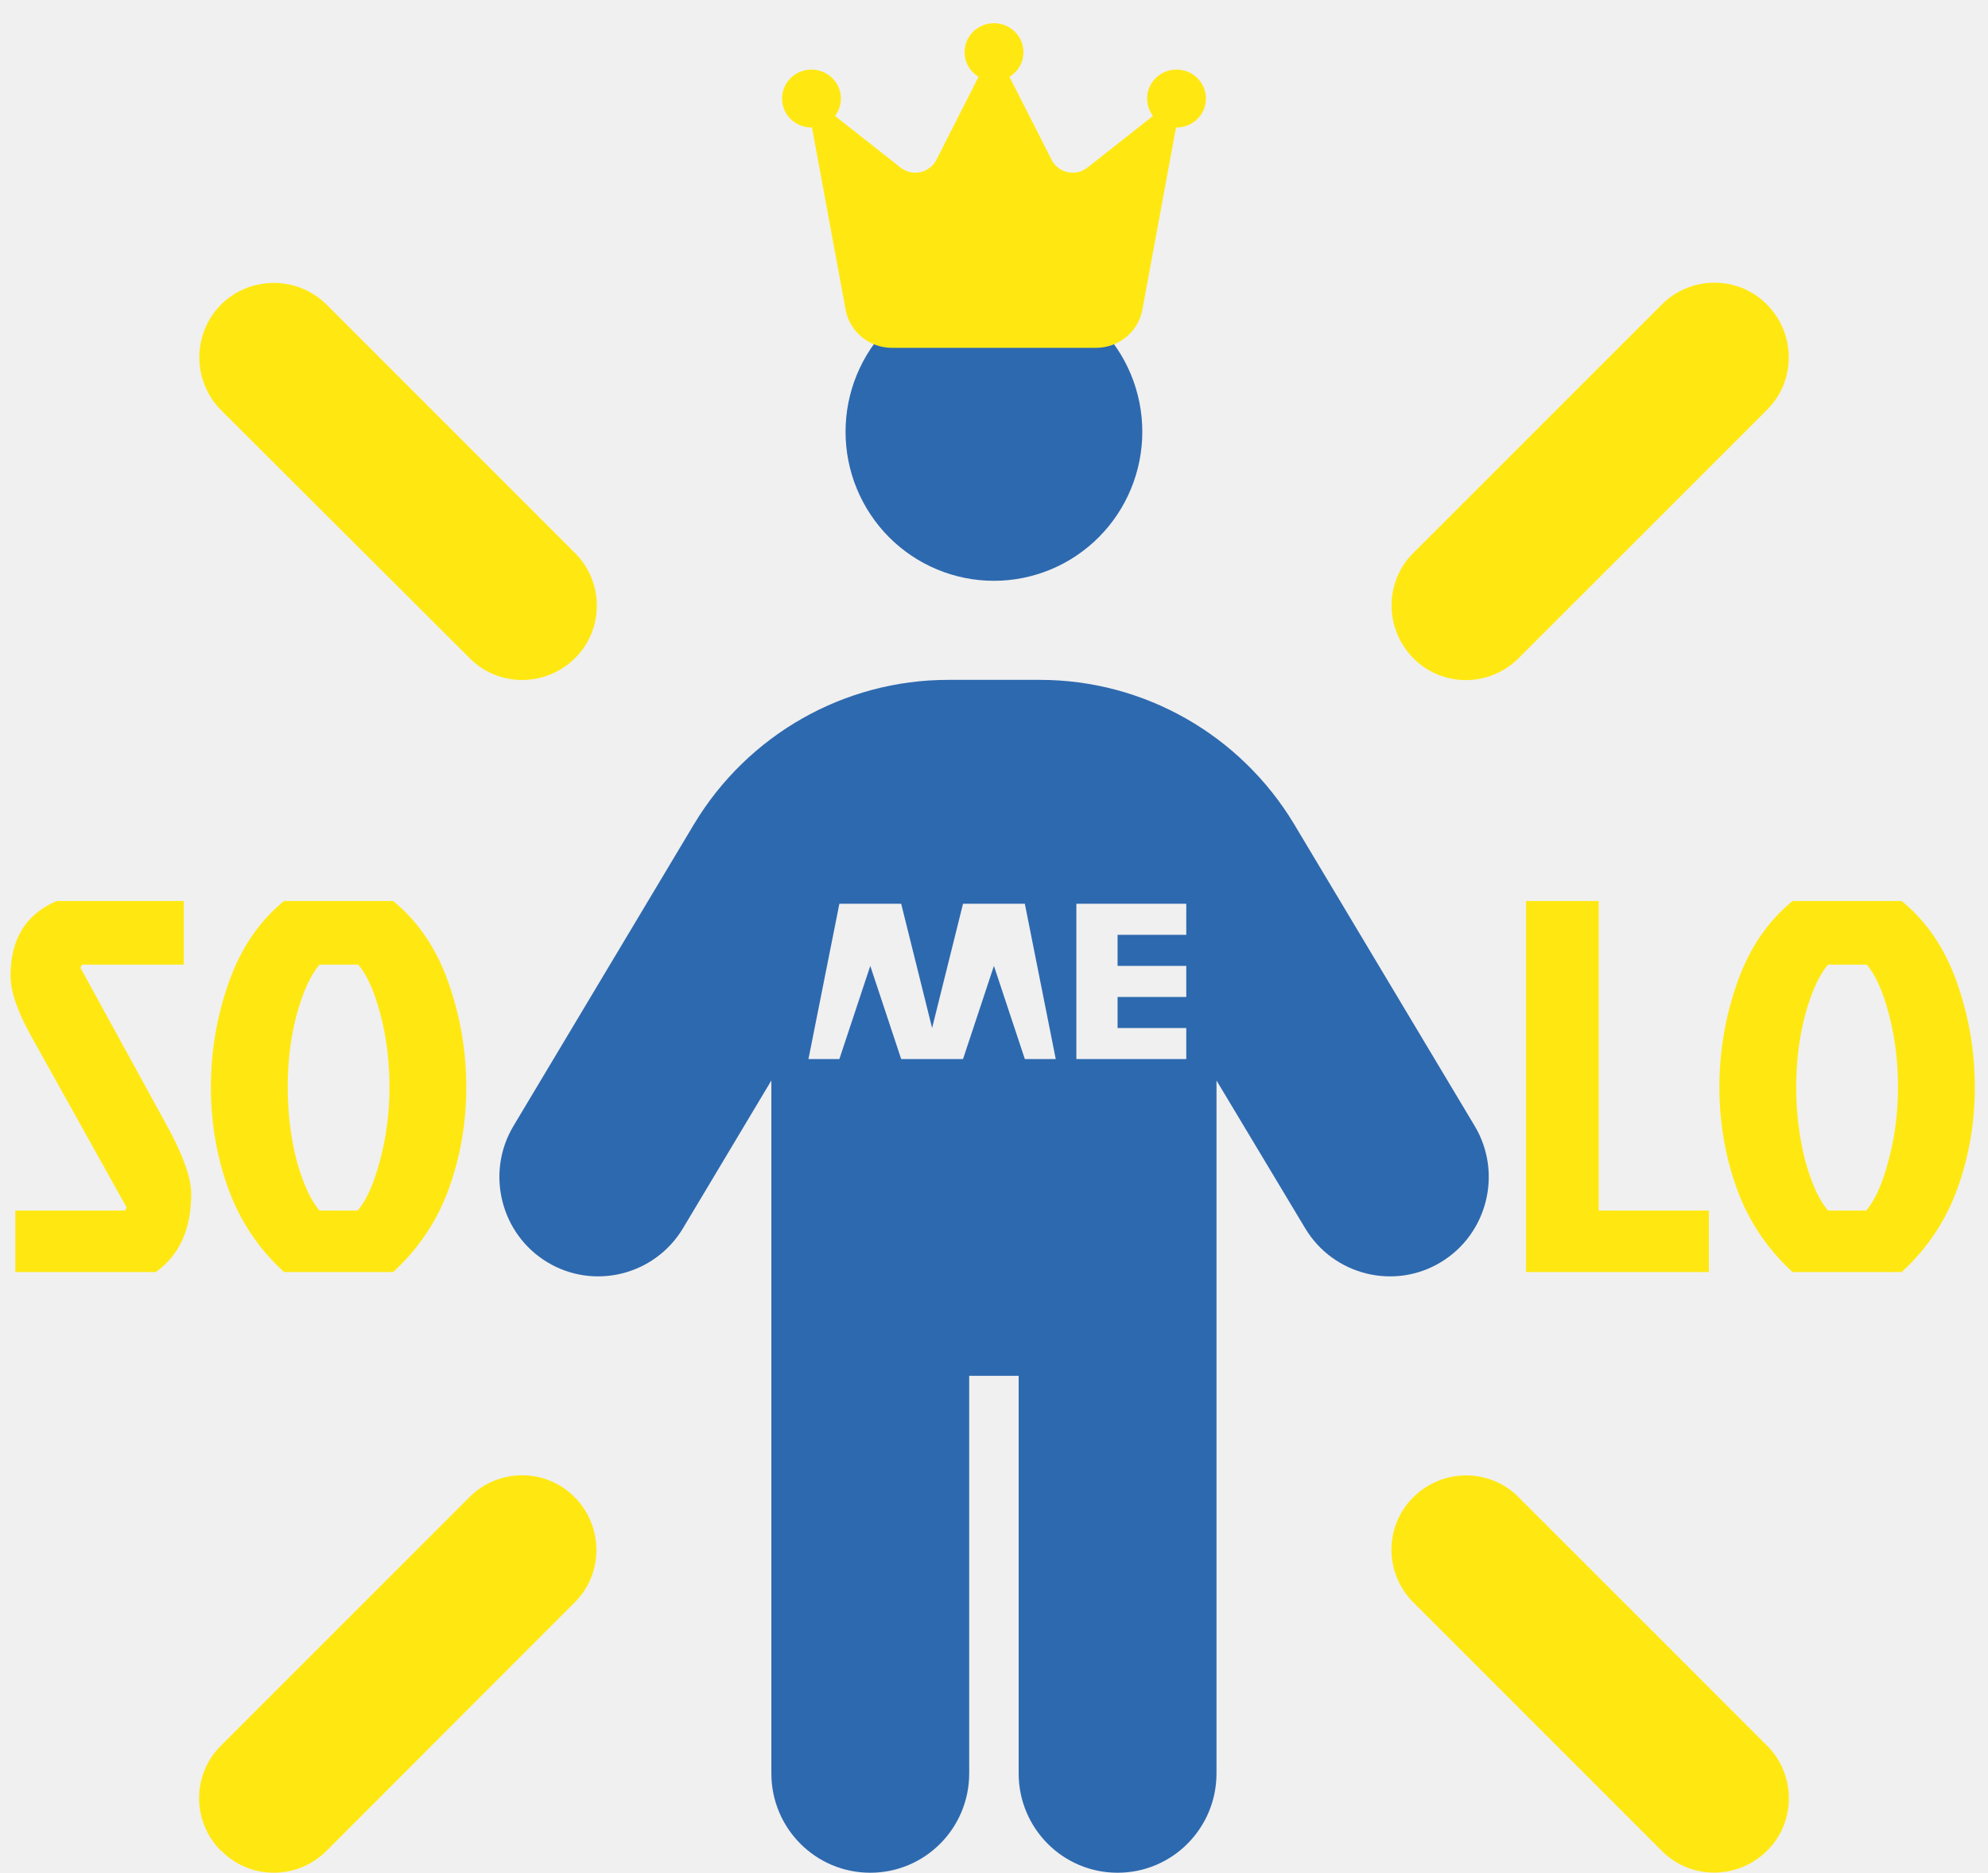
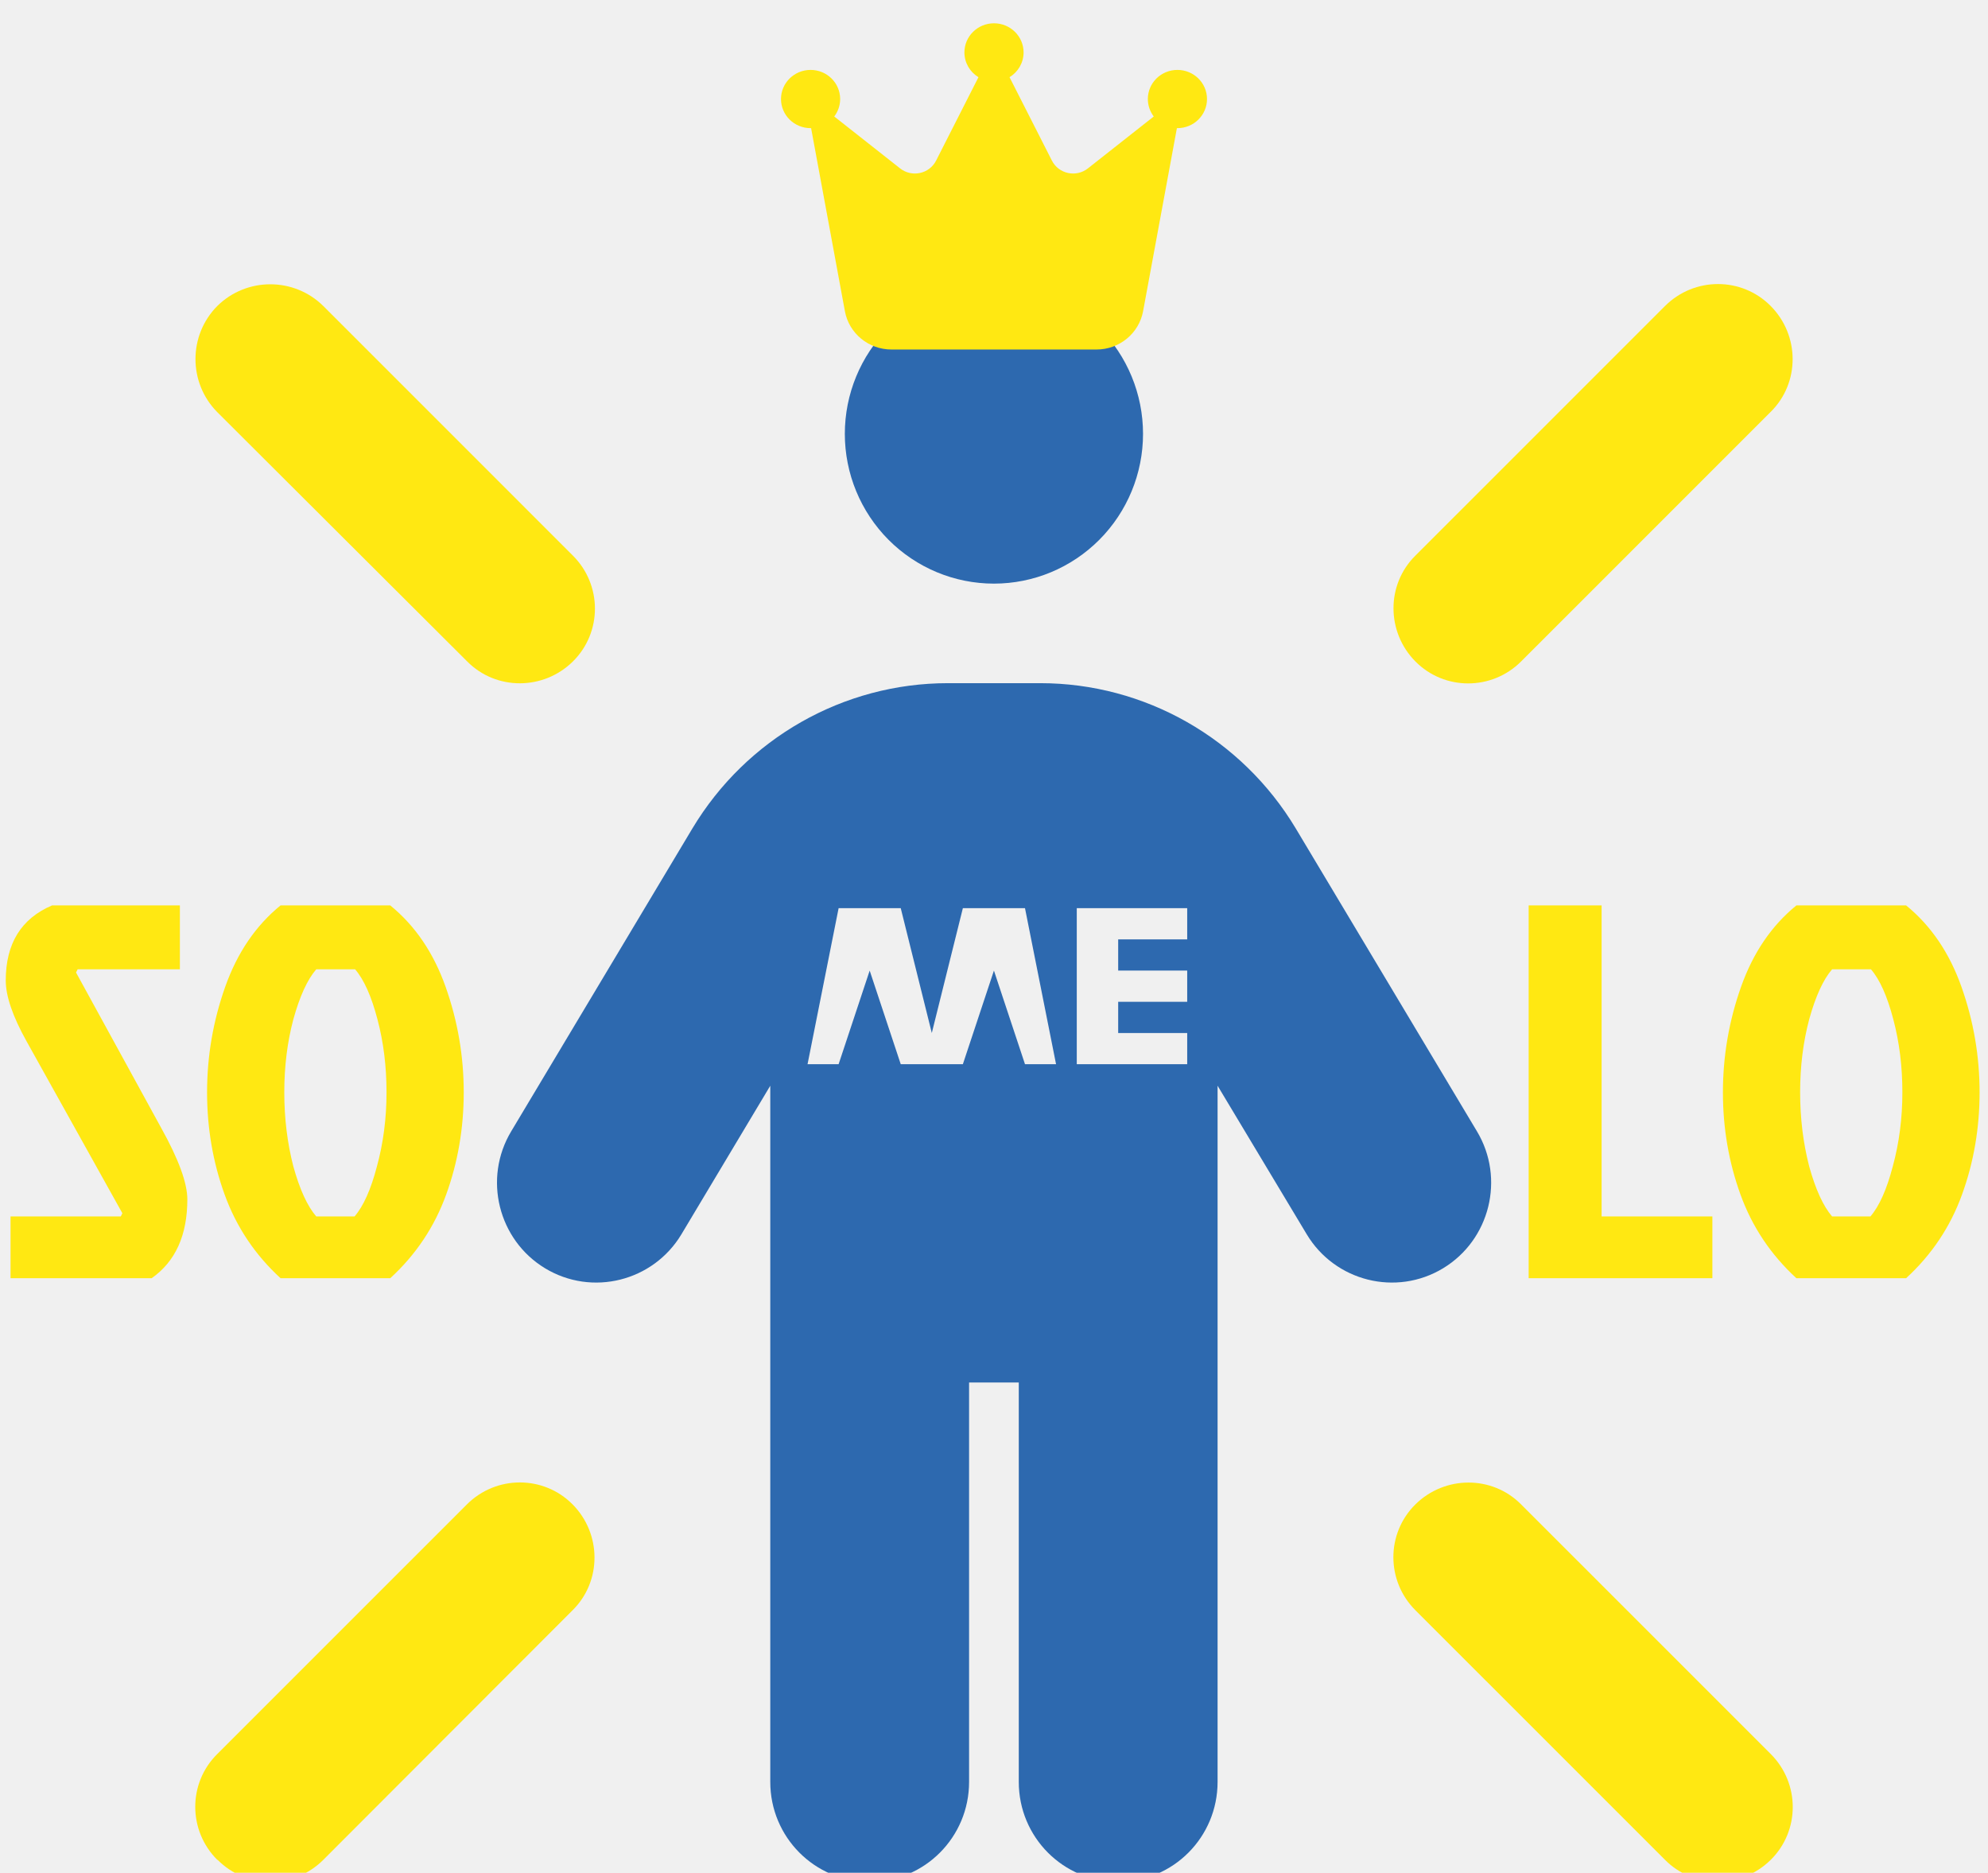
- <svg xmlns="http://www.w3.org/2000/svg" width="86" height="81" viewBox="0 0 112 106" fill="none">
+ <svg xmlns="http://www.w3.org/2000/svg" width="86" height="81" viewBox="0 0 112 106" fill="none" preserveAspectRatio="xMidYMin slice">
  <g clip-path="url(#clip0_572_8264)">
    <path fill-rule="evenodd" clip-rule="evenodd" d="M54.596 77.875V100.375C54.596 103.486 52.093 106 48.996 106C45.898 106 43.396 103.486 43.396 100.375V61.158L38.391 69.525C36.798 72.18 33.351 73.041 30.708 71.441C28.066 69.842 27.208 66.379 28.801 63.725L39.003 46.674C42.048 41.594 47.508 38.482 53.406 38.482H58.603C64.501 38.482 69.961 41.594 73.006 46.674L83.208 63.725C84.801 66.379 83.943 69.842 81.301 71.441C78.658 73.041 75.211 72.18 73.618 69.525L68.596 61.158V100.375C68.596 103.486 66.093 106 62.996 106C59.898 106 57.396 103.486 57.396 100.375V77.875H54.596ZM45.496 59.945L47.246 51.156H50.746L52.496 58.188L54.246 51.156H57.746L59.496 59.945H57.746L55.996 54.672L54.246 59.945H50.746L48.996 54.672L47.246 59.945H45.496ZM60.663 59.945V51.156H66.885V52.914H62.996V54.672H66.885V56.43H62.996V58.188H66.885V59.945H60.663Z" fill="#2D69AF" />
    <path d="M50.056 18.471C51.631 16.889 53.768 16 55.996 16C58.224 16 60.36 16.889 61.935 18.471C63.511 20.054 64.396 22.2 64.396 24.438C64.396 26.675 63.511 28.821 61.935 30.404C60.36 31.986 58.224 32.875 55.996 32.875C53.768 32.875 51.631 31.986 50.056 30.404C48.481 28.821 47.596 26.675 47.596 24.438C47.596 22.2 48.481 20.054 50.056 18.471Z" fill="#2D69AF" />
    <path d="M56.875 4.348C57.35 4.061 57.667 3.54 57.667 2.953C57.667 2.047 56.921 1.312 56 1.312C55.079 1.312 54.333 2.047 54.333 2.953C54.333 3.544 54.65 4.061 55.125 4.348L52.737 9.048C52.358 9.795 51.375 10.008 50.712 9.487L47 6.562C47.208 6.288 47.333 5.947 47.333 5.578C47.333 4.672 46.587 3.938 45.667 3.938C44.746 3.938 44 4.672 44 5.578C44 6.485 44.746 7.219 45.667 7.219C45.675 7.219 45.688 7.219 45.696 7.219L47.6 17.53C47.829 18.777 48.933 19.688 50.225 19.688H61.775C63.062 19.688 64.167 18.781 64.4 17.53L66.304 7.219C66.312 7.219 66.325 7.219 66.333 7.219C67.254 7.219 68 6.485 68 5.578C68 4.672 67.254 3.938 66.333 3.938C65.412 3.938 64.667 4.672 64.667 5.578C64.667 5.947 64.792 6.288 65 6.562L61.288 9.487C60.625 10.008 59.642 9.795 59.263 9.048L56.875 4.348Z" fill="#FFE812" />
    <path d="M18.216 17.239C16.564 15.605 13.892 15.605 12.239 17.239C10.604 18.891 10.604 21.562 12.239 23.214L26.319 37.257C27.954 38.909 30.626 38.891 32.278 37.257C33.931 35.622 33.931 32.951 32.278 31.299L18.216 17.239Z" fill="#FFE812" />
    <path d="M99.761 17.239C98.126 15.587 95.454 15.587 93.802 17.239L79.739 31.299C78.087 32.933 78.105 35.605 79.739 37.257C81.374 38.909 84.046 38.909 85.698 37.257L99.761 23.197C101.413 21.562 101.396 18.891 99.761 17.239Z" fill="#FFE812" />
    <path d="M12.239 98.803C10.587 100.438 10.587 103.109 12.239 104.761H12.257C13.892 106.413 16.564 106.413 18.216 104.761L32.261 90.701C33.913 89.067 33.895 86.395 32.261 84.743C30.626 83.091 27.954 83.091 26.302 84.743L12.239 98.803Z" fill="#FFE812" />
    <path d="M79.739 90.701L93.802 104.761C95.436 106.413 98.108 106.395 99.761 104.761C101.413 103.127 101.413 100.455 99.761 98.803L85.698 84.743C84.064 83.091 81.392 83.109 79.739 84.743C78.087 86.378 78.087 89.049 79.739 90.701Z" fill="#FFE812" />
    <path d="M2.934 51H10.134V54.6H4.374L4.284 54.78L9.084 63.54C10.064 65.3 10.554 66.64 10.554 67.56C10.554 69.58 9.884 71.06 8.544 72H0.594V68.52H6.804L6.894 68.34L1.494 58.65C0.714 57.25 0.324 56.11 0.324 55.23C0.324 53.15 1.194 51.74 2.934 51ZM21.986 51C23.386 52.14 24.426 53.67 25.106 55.59C25.786 57.51 26.126 59.49 26.126 61.53C26.126 63.55 25.796 65.47 25.136 67.29C24.476 69.11 23.426 70.68 21.986 72H15.806C14.366 70.68 13.316 69.11 12.656 67.29C11.996 65.47 11.666 63.55 11.666 61.53C11.666 59.49 12.006 57.51 12.686 55.59C13.366 53.67 14.406 52.14 15.806 51H21.986ZM17.816 68.52H19.976C20.476 67.94 20.896 67 21.236 65.7C21.596 64.38 21.776 62.99 21.776 61.53C21.776 60.07 21.606 58.7 21.266 57.42C20.926 56.12 20.506 55.18 20.006 54.6H17.816C17.316 55.18 16.886 56.12 16.526 57.42C16.186 58.7 16.016 60.07 16.016 61.53C16.016 62.99 16.186 64.38 16.526 65.7C16.886 67 17.316 67.94 17.816 68.52ZM86.122 72V51H90.232V68.52H96.472V72H86.122ZM107.386 51C108.786 52.14 109.826 53.67 110.506 55.59C111.186 57.51 111.526 59.49 111.526 61.53C111.526 63.55 111.196 65.47 110.536 67.29C109.876 69.11 108.826 70.68 107.386 72H101.206C99.766 70.68 98.716 69.11 98.056 67.29C97.396 65.47 97.066 63.55 97.066 61.53C97.066 59.49 97.406 57.51 98.086 55.59C98.766 53.67 99.806 52.14 101.206 51H107.386ZM103.216 68.52H105.376C105.876 67.94 106.296 67 106.636 65.7C106.996 64.38 107.176 62.99 107.176 61.53C107.176 60.07 107.006 58.7 106.666 57.42C106.326 56.12 105.906 55.18 105.406 54.6H103.216C102.716 55.18 102.286 56.12 101.926 57.42C101.586 58.7 101.416 60.07 101.416 61.53C101.416 62.99 101.586 64.38 101.926 65.7C102.286 67 102.716 67.94 103.216 68.52Z" fill="#FFE812" />
  </g>
  <defs>
    <clipPath id="clip0_572_8264">
      <rect width="112" height="106" fill="white" />
    </clipPath>
  </defs>
</svg>
